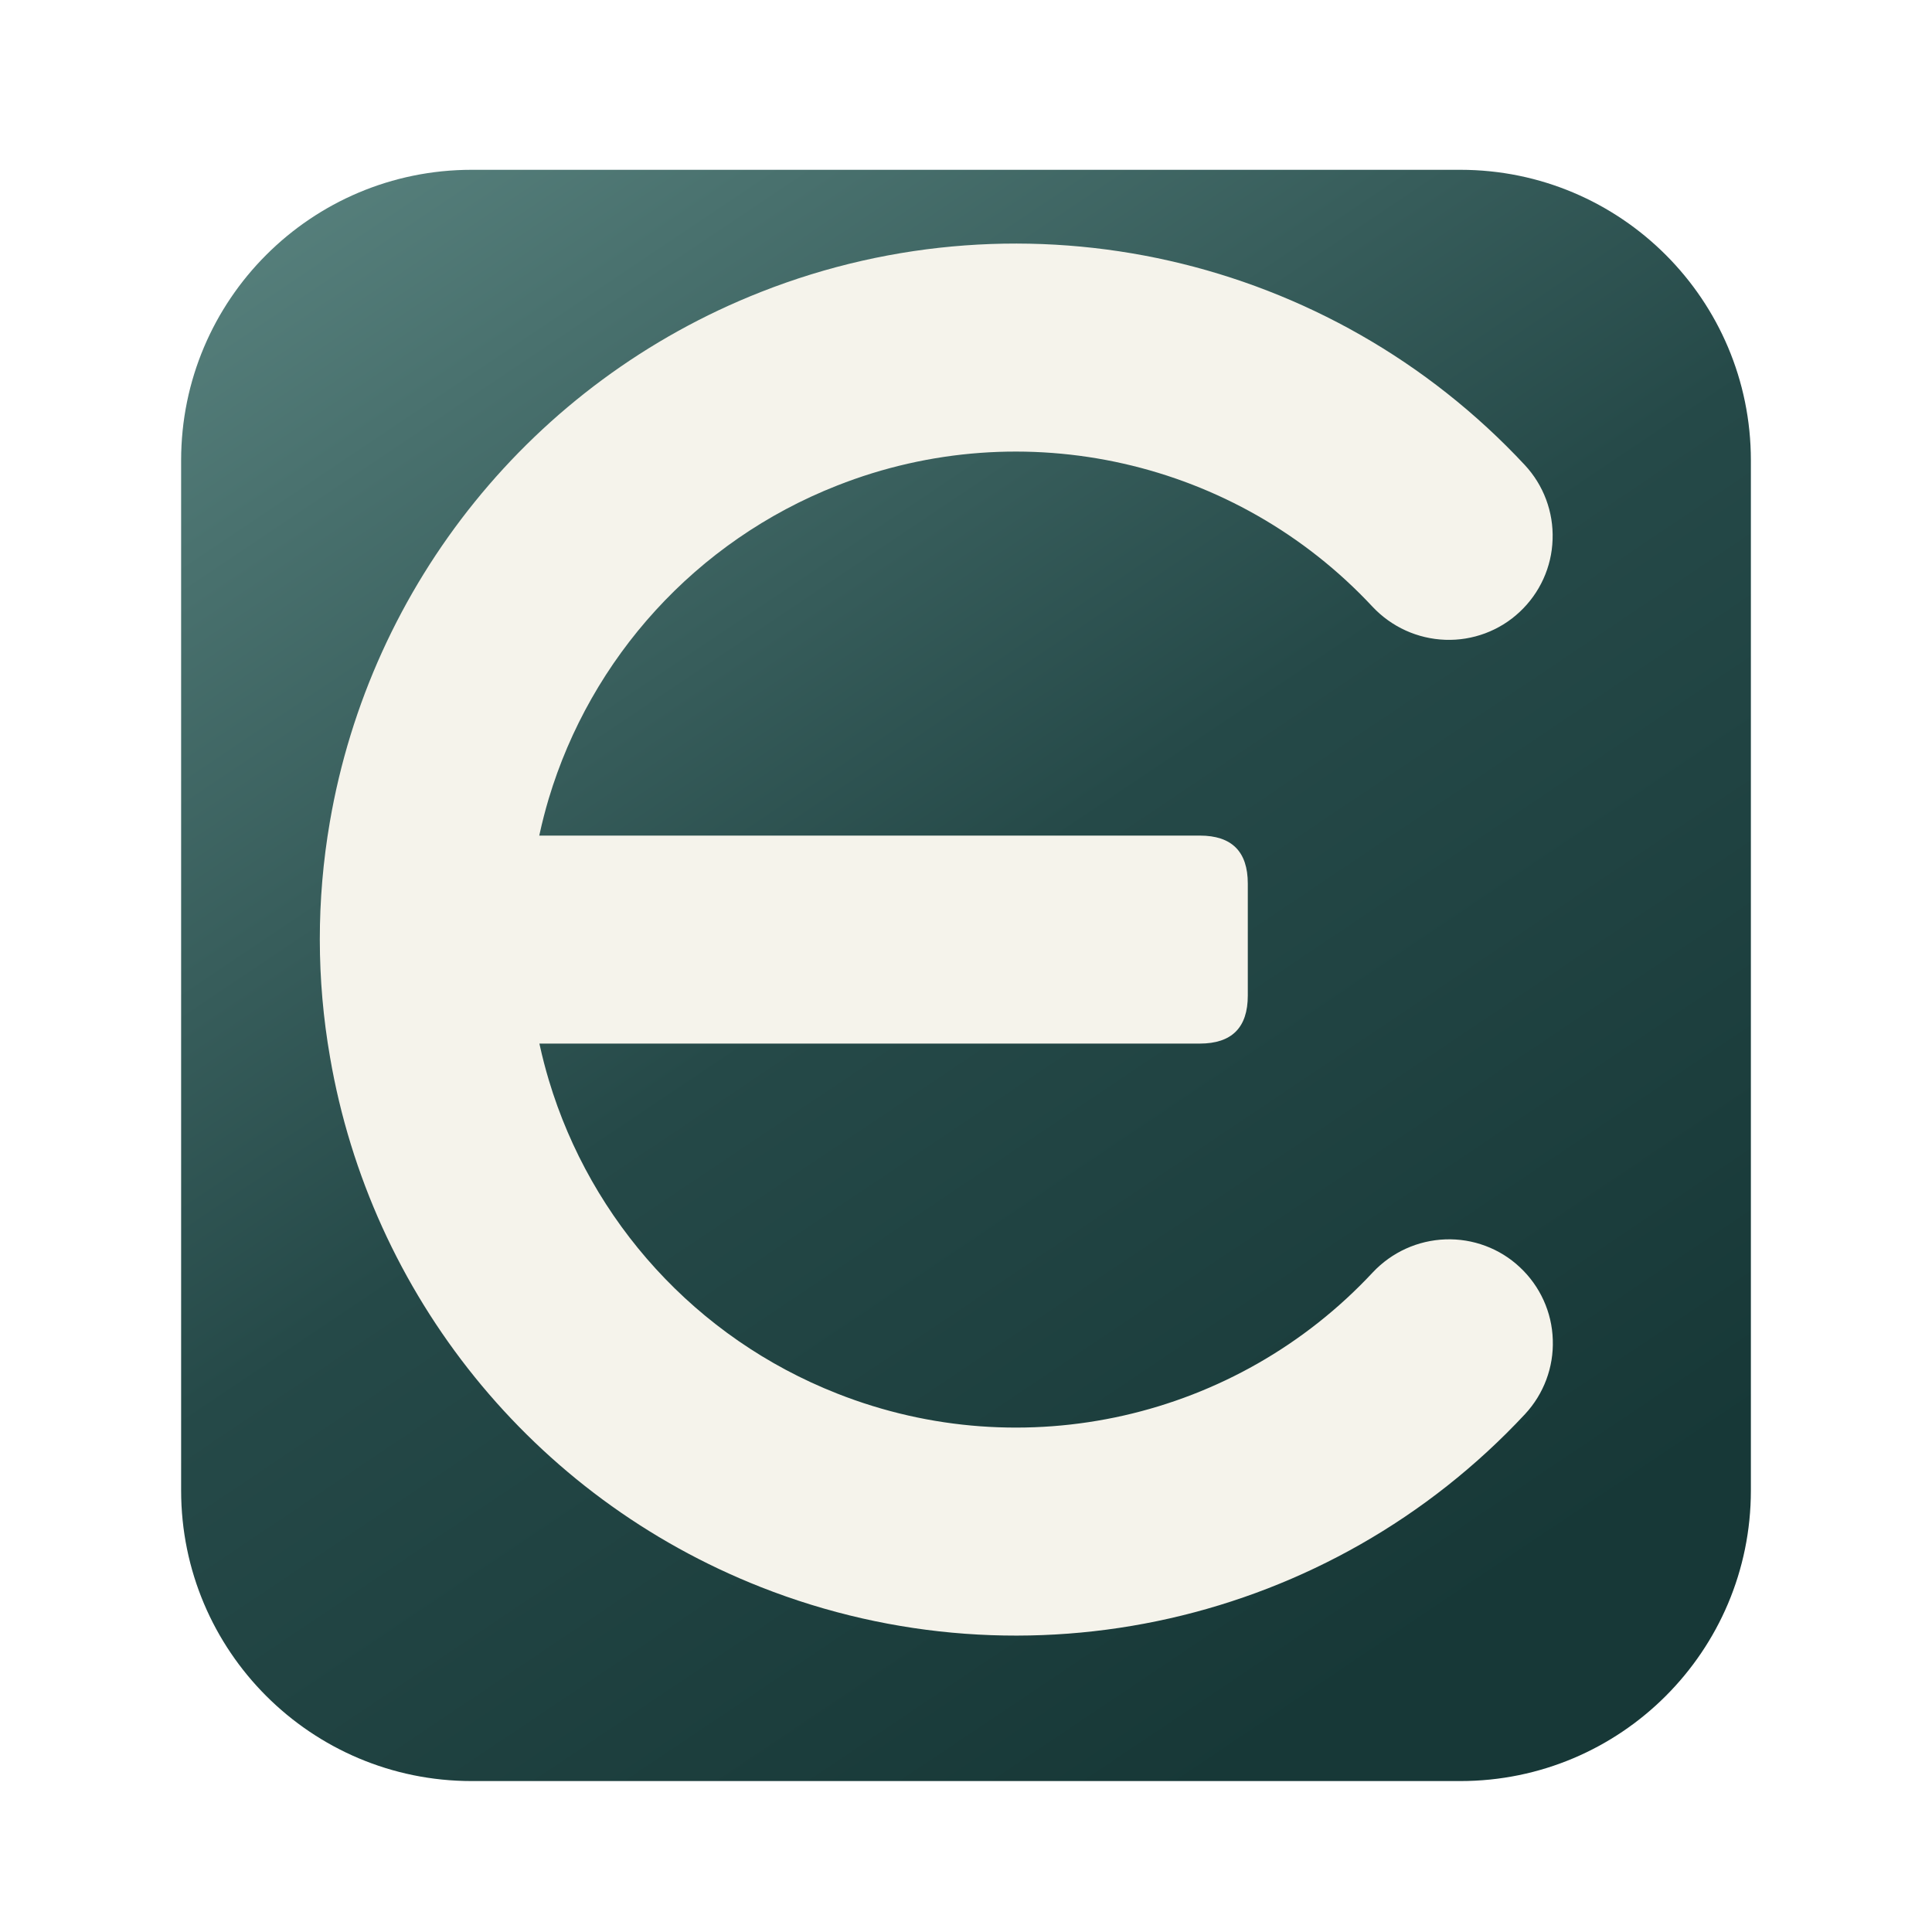
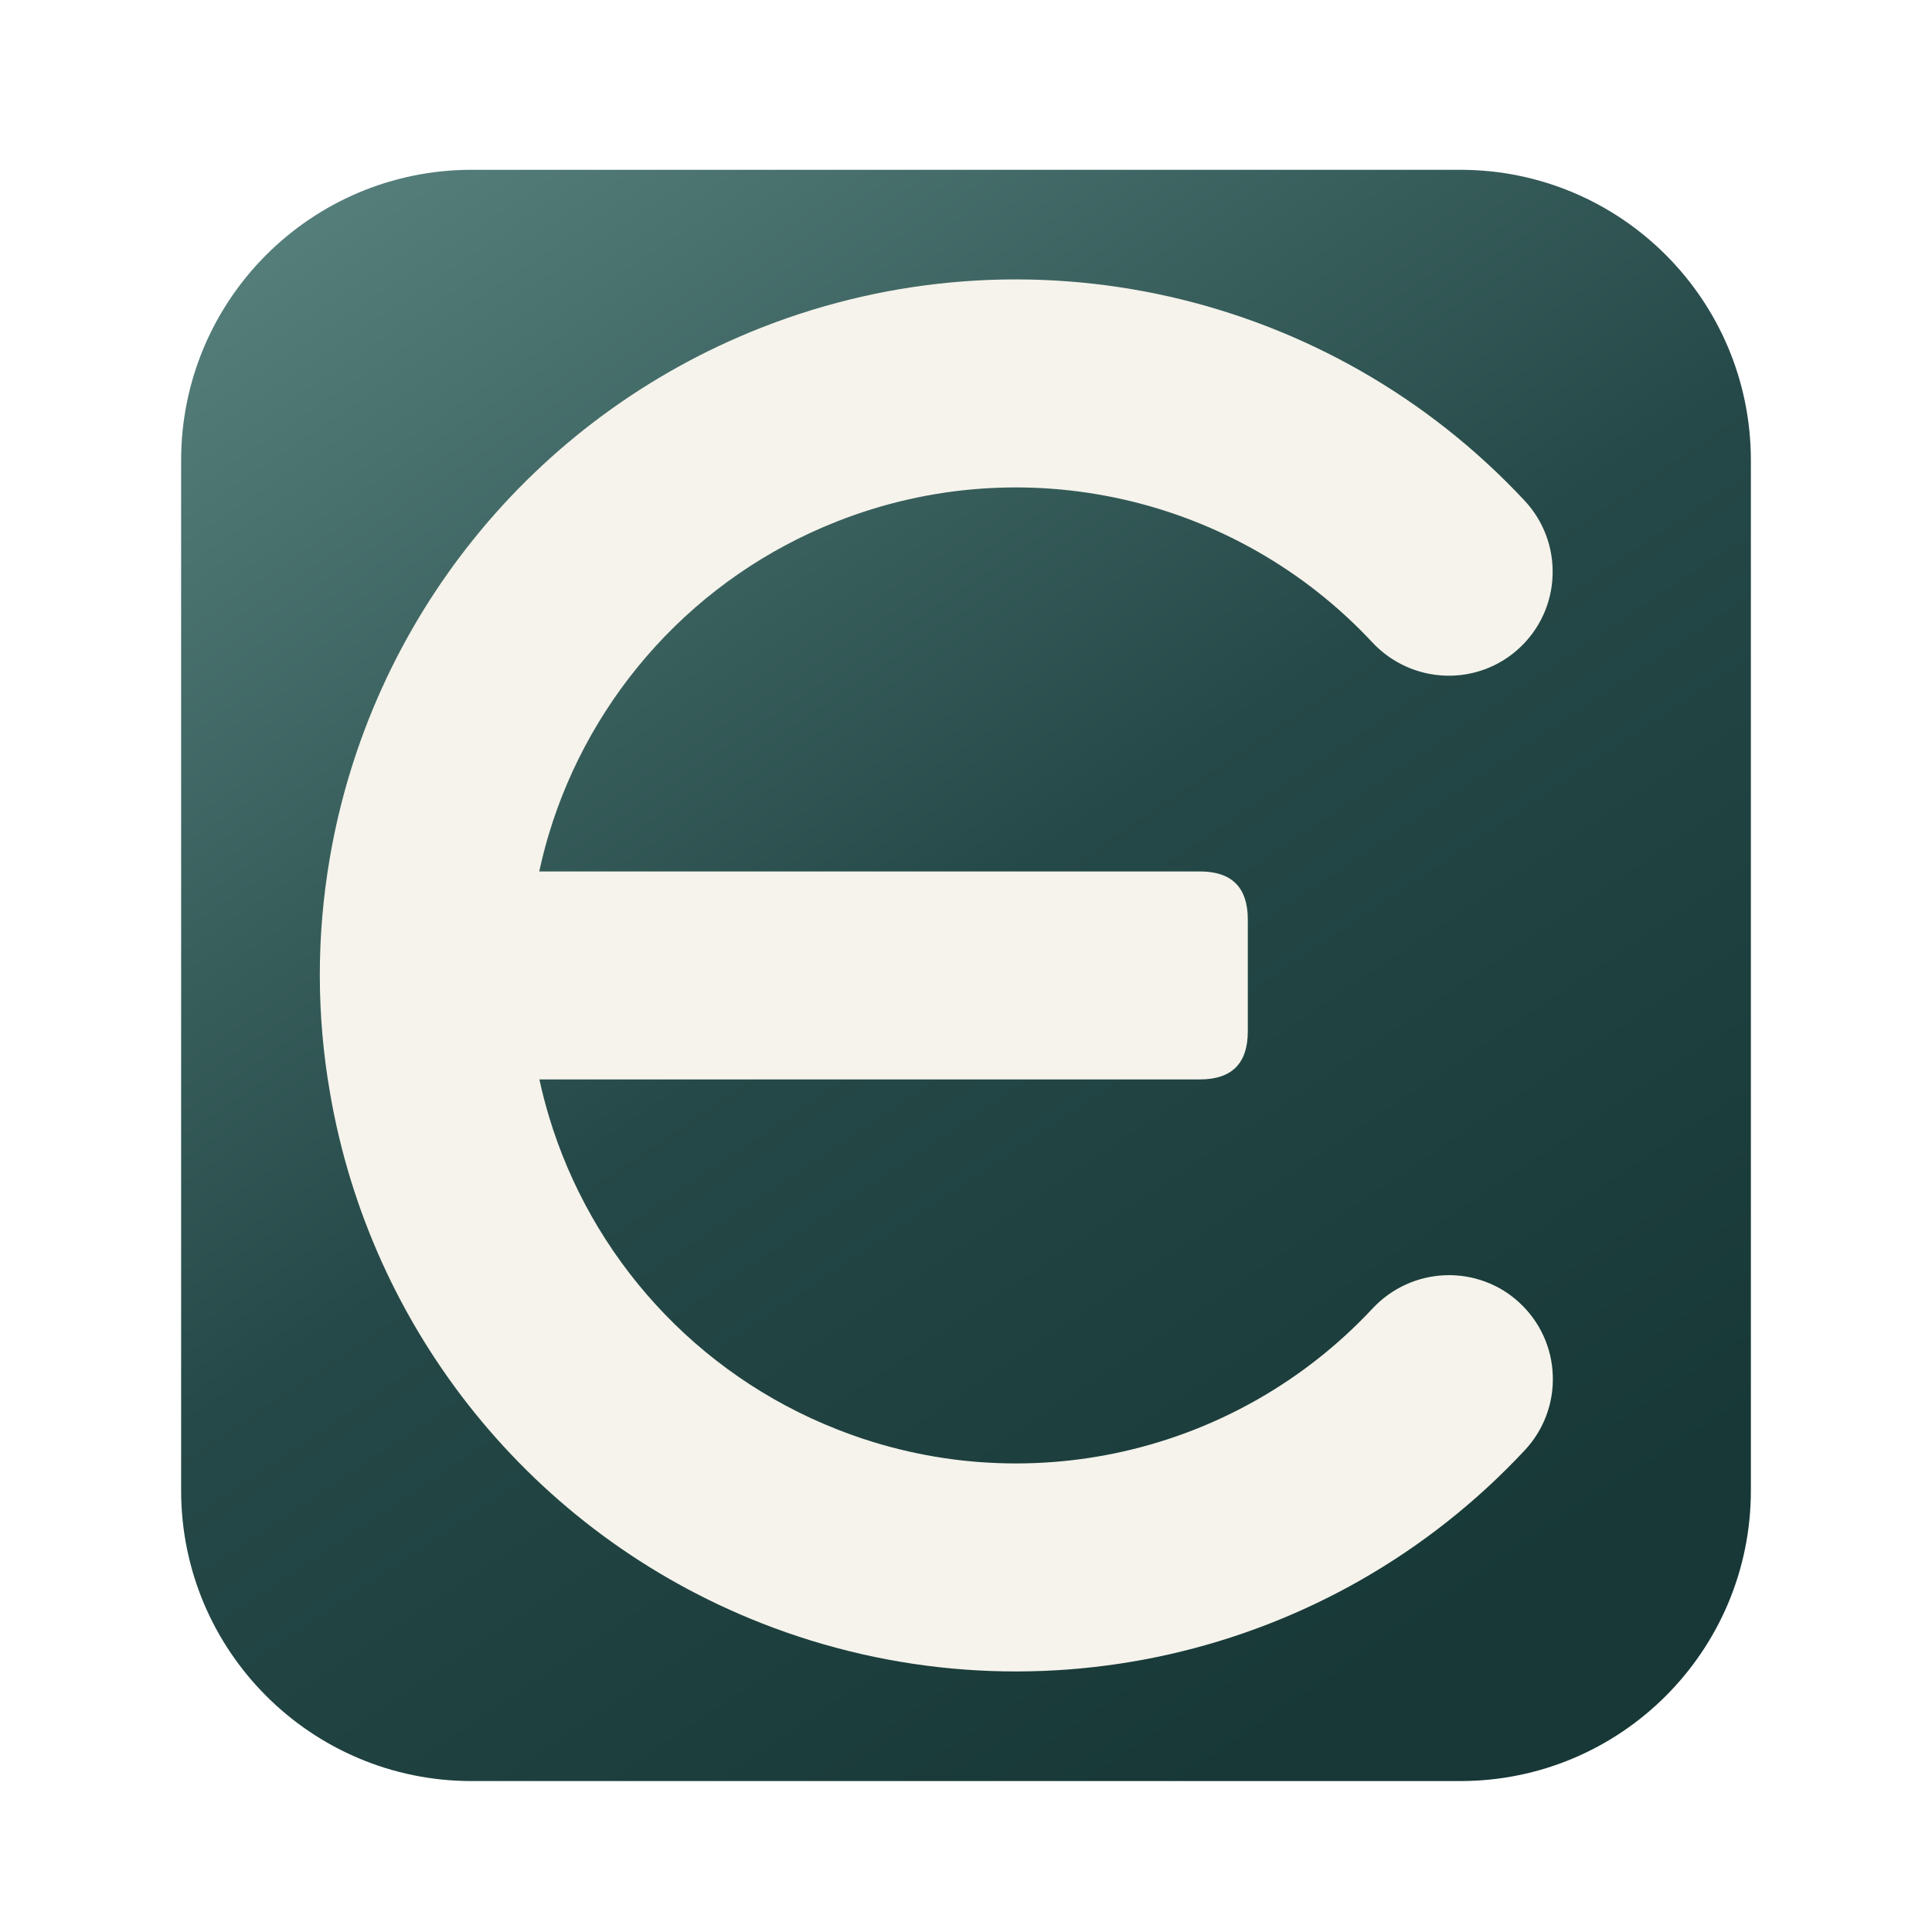
<svg xmlns="http://www.w3.org/2000/svg" width="1024" height="1024" viewBox="0 0 1024 1024">
  <defs>
    <linearGradient id="small-surface" x1="0" y1="0" x2=".65" y2="1">
      <stop stop-color="#5B8581" />
      <stop offset=".55" stop-color="#254948" />
      <stop offset="1" stop-color="#173837" />
    </linearGradient>
  </defs>
  <rect x="96" y="90" width="832" height="854" rx="154" fill="url(#small-surface)" />
-   <g id="icon-e" transform="translate(496 498) scale(1.06) translate(-504 -560)" fill="#F5F3EB">
+   <g id="icon-e" transform="translate(496 517) scale(1.06) translate(-504 -560)" fill="#F5F3EB">
    <path d="m201 501.2c20.3-118.5 101-219.9 215.5-265 133-52.4 284.5-18.1 382 86.5 9.4 10.1 14.4 23.5 13.9 37.2-0.4 13.8-6.4 26.9-16.5 36.3-10 9.4-23.5 14.4-37.2 13.9-13.8-0.5-26.8-6.4-36.3-16.5-68.3-73.3-174.6-97.4-267.8-60.6-70.7 27.8-123.1 86.3-144.2 156.7C296.8 535.5 296.8 584.5 310.5 630.3c21.1 70.4 73.5 128.9 144.2 156.7 93.2 36.8 199.5 12.7 267.8-60.6 9.5-10.1 22.5-16 36.3-16.5 13.7-0.5 27.2 4.5 37.2 13.9 10.1 9.4 16.1 22.5 16.5 36.3 0.5 13.7-4.5 27.1-13.9 37.2-97.5 104.6-249 138.9-382 86.5-114.5-45.1-195.2-146.5-215.5-265C194.3 579.9 194.3 540.1 201 501.2Z" />
    <path d="M202 508H636Q660 508 660 532V588Q660 612 636 612H202Z" />
  </g>
</svg>
